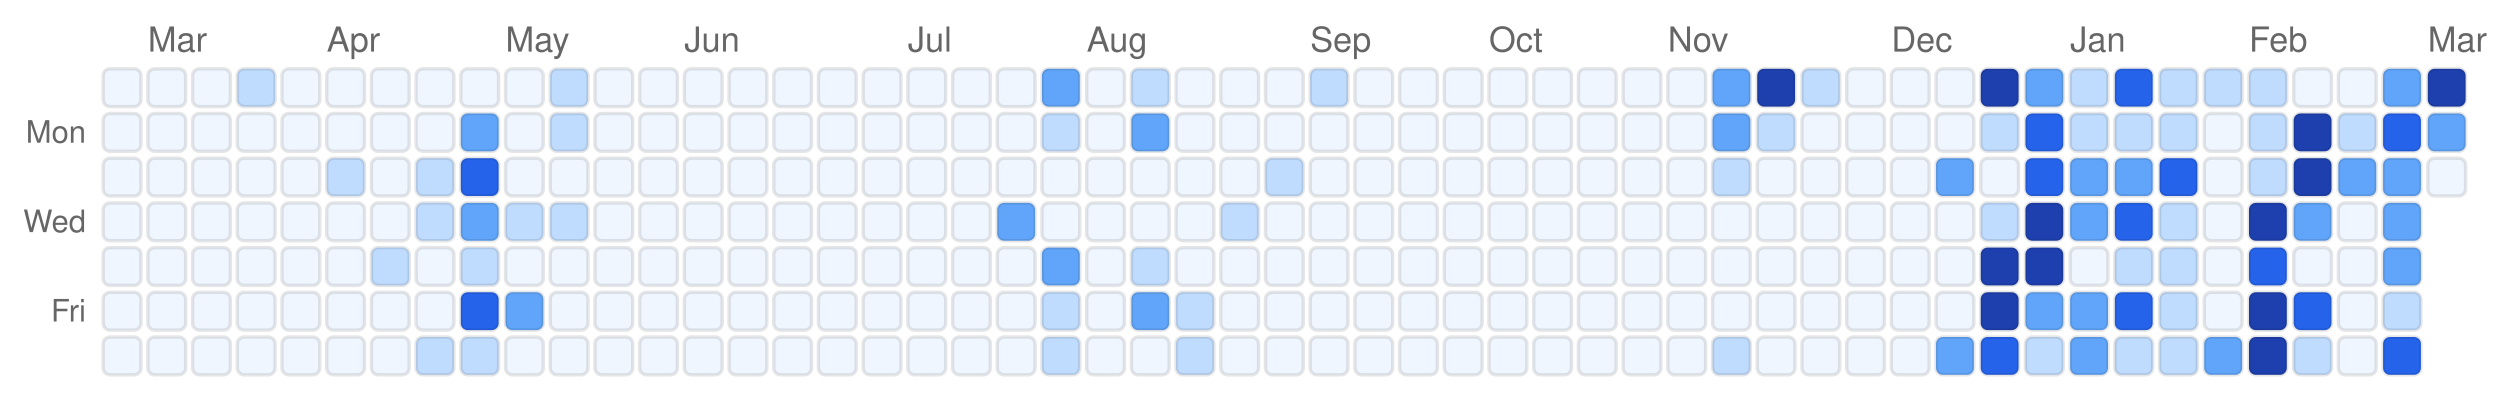
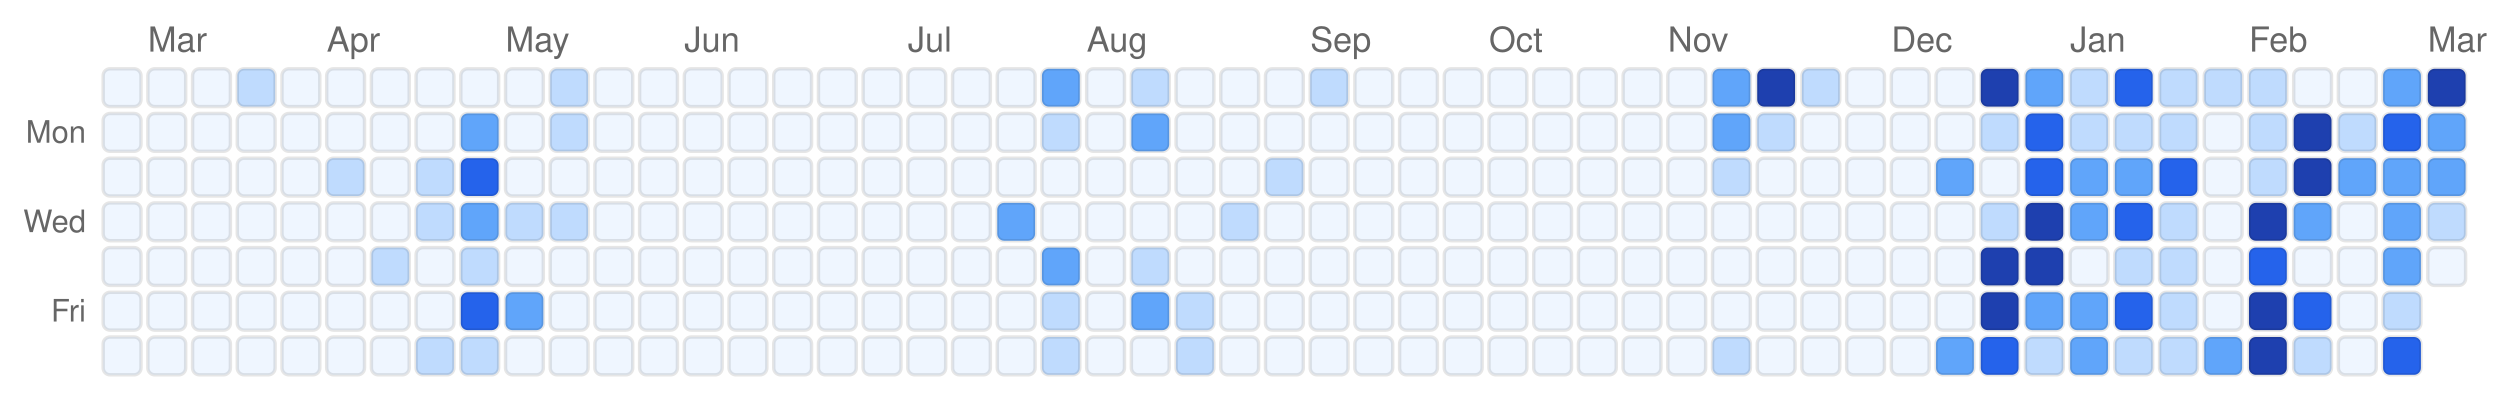
<svg xmlns="http://www.w3.org/2000/svg" width="727" height="119" viewBox="0 0 727 119">
  <style>
    .contrib-cell {
      stroke: rgba(0,0,0,0.1);
      stroke-width: 1px;
      
    }
    .contrib-cell:hover {
      stroke: rgba(0,0,0,0.3);
      stroke-width: 1.5px;
    }
    .month-label {
      font-size: 10px;
      fill: #666;
      font-family: -apple-system, BlinkMacSystemFont, 'Segoe UI', Helvetica, Arial, sans-serif;
      font-weight: 400;
    }
    .day-label {
      font-size: 9px;
      fill: #666;
      font-family: -apple-system, BlinkMacSystemFont, 'Segoe UI', Helvetica, Arial, sans-serif;
      font-weight: 400;
    }
    .legend-text {
      font-size: 9px;
      fill: #666;
      font-family: -apple-system, BlinkMacSystemFont, 'Segoe UI', Helvetica, Arial, sans-serif;
      font-weight: 400;
    }
  </style>
  <text class="month-label" x="43" y="15">Mar</text>
  <text class="month-label" x="95" y="15">Apr</text>
  <text class="month-label" x="147" y="15">May</text>
  <text class="month-label" x="199" y="15">Jun</text>
  <text class="month-label" x="264" y="15">Jul</text>
  <text class="month-label" x="316" y="15">Aug</text>
  <text class="month-label" x="381" y="15">Sep</text>
  <text class="month-label" x="433" y="15">Oct</text>
  <text class="month-label" x="485" y="15">Nov</text>
  <text class="month-label" x="550" y="15">Dec</text>
  <text class="month-label" x="602" y="15">Jan</text>
  <text class="month-label" x="654" y="15">Feb</text>
  <text class="month-label" x="706" y="15">Mar</text>
  <text class="day-label" x="25" y="41.5" text-anchor="end">Mon</text>
  <text class="day-label" x="25" y="67.5" text-anchor="end">Wed</text>
  <text class="day-label" x="25" y="93.5" text-anchor="end">Fri</text>
  <rect class="contrib-cell" x="30" y="20" width="11" height="11" rx="2" fill="#eff6ff">
          </rect>
  <rect class="contrib-cell" x="30" y="33" width="11" height="11" rx="2" fill="#eff6ff">
          </rect>
  <rect class="contrib-cell" x="30" y="46" width="11" height="11" rx="2" fill="#eff6ff">
          </rect>
  <rect class="contrib-cell" x="30" y="59" width="11" height="11" rx="2" fill="#eff6ff">
          </rect>
  <rect class="contrib-cell" x="30" y="72" width="11" height="11" rx="2" fill="#eff6ff">
          </rect>
  <rect class="contrib-cell" x="30" y="85" width="11" height="11" rx="2" fill="#eff6ff">
          </rect>
  <rect class="contrib-cell" x="30" y="98" width="11" height="11" rx="2" fill="#eff6ff">
          </rect>
  <rect class="contrib-cell" x="43" y="20" width="11" height="11" rx="2" fill="#eff6ff">
          </rect>
  <rect class="contrib-cell" x="43" y="33" width="11" height="11" rx="2" fill="#eff6ff">
          </rect>
  <rect class="contrib-cell" x="43" y="46" width="11" height="11" rx="2" fill="#eff6ff">
          </rect>
  <rect class="contrib-cell" x="43" y="59" width="11" height="11" rx="2" fill="#eff6ff">
          </rect>
  <rect class="contrib-cell" x="43" y="72" width="11" height="11" rx="2" fill="#eff6ff">
          </rect>
  <rect class="contrib-cell" x="43" y="85" width="11" height="11" rx="2" fill="#eff6ff">
          </rect>
  <rect class="contrib-cell" x="43" y="98" width="11" height="11" rx="2" fill="#eff6ff">
          </rect>
  <rect class="contrib-cell" x="56" y="20" width="11" height="11" rx="2" fill="#eff6ff">
          </rect>
  <rect class="contrib-cell" x="56" y="33" width="11" height="11" rx="2" fill="#eff6ff">
          </rect>
  <rect class="contrib-cell" x="56" y="46" width="11" height="11" rx="2" fill="#eff6ff">
          </rect>
  <rect class="contrib-cell" x="56" y="59" width="11" height="11" rx="2" fill="#eff6ff">
          </rect>
  <rect class="contrib-cell" x="56" y="72" width="11" height="11" rx="2" fill="#eff6ff">
          </rect>
  <rect class="contrib-cell" x="56" y="85" width="11" height="11" rx="2" fill="#eff6ff">
          </rect>
  <rect class="contrib-cell" x="56" y="98" width="11" height="11" rx="2" fill="#eff6ff">
          </rect>
  <rect class="contrib-cell" x="69" y="20" width="11" height="11" rx="2" fill="#bfdbfe">
          </rect>
  <rect class="contrib-cell" x="69" y="33" width="11" height="11" rx="2" fill="#eff6ff">
          </rect>
  <rect class="contrib-cell" x="69" y="46" width="11" height="11" rx="2" fill="#eff6ff">
          </rect>
  <rect class="contrib-cell" x="69" y="59" width="11" height="11" rx="2" fill="#eff6ff">
          </rect>
  <rect class="contrib-cell" x="69" y="72" width="11" height="11" rx="2" fill="#eff6ff">
          </rect>
  <rect class="contrib-cell" x="69" y="85" width="11" height="11" rx="2" fill="#eff6ff">
          </rect>
  <rect class="contrib-cell" x="69" y="98" width="11" height="11" rx="2" fill="#eff6ff">
          </rect>
  <rect class="contrib-cell" x="82" y="20" width="11" height="11" rx="2" fill="#eff6ff">
          </rect>
  <rect class="contrib-cell" x="82" y="33" width="11" height="11" rx="2" fill="#eff6ff">
          </rect>
  <rect class="contrib-cell" x="82" y="46" width="11" height="11" rx="2" fill="#eff6ff">
          </rect>
  <rect class="contrib-cell" x="82" y="59" width="11" height="11" rx="2" fill="#eff6ff">
          </rect>
  <rect class="contrib-cell" x="82" y="72" width="11" height="11" rx="2" fill="#eff6ff">
          </rect>
  <rect class="contrib-cell" x="82" y="85" width="11" height="11" rx="2" fill="#eff6ff">
          </rect>
  <rect class="contrib-cell" x="82" y="98" width="11" height="11" rx="2" fill="#eff6ff">
          </rect>
  <rect class="contrib-cell" x="95" y="20" width="11" height="11" rx="2" fill="#eff6ff">
          </rect>
  <rect class="contrib-cell" x="95" y="33" width="11" height="11" rx="2" fill="#eff6ff">
          </rect>
  <rect class="contrib-cell" x="95" y="46" width="11" height="11" rx="2" fill="#bfdbfe">
          </rect>
  <rect class="contrib-cell" x="95" y="59" width="11" height="11" rx="2" fill="#eff6ff">
          </rect>
  <rect class="contrib-cell" x="95" y="72" width="11" height="11" rx="2" fill="#eff6ff">
          </rect>
  <rect class="contrib-cell" x="95" y="85" width="11" height="11" rx="2" fill="#eff6ff">
          </rect>
  <rect class="contrib-cell" x="95" y="98" width="11" height="11" rx="2" fill="#eff6ff">
          </rect>
  <rect class="contrib-cell" x="108" y="20" width="11" height="11" rx="2" fill="#eff6ff">
          </rect>
  <rect class="contrib-cell" x="108" y="33" width="11" height="11" rx="2" fill="#eff6ff">
          </rect>
  <rect class="contrib-cell" x="108" y="46" width="11" height="11" rx="2" fill="#eff6ff">
          </rect>
  <rect class="contrib-cell" x="108" y="59" width="11" height="11" rx="2" fill="#eff6ff">
          </rect>
  <rect class="contrib-cell" x="108" y="72" width="11" height="11" rx="2" fill="#bfdbfe">
          </rect>
  <rect class="contrib-cell" x="108" y="85" width="11" height="11" rx="2" fill="#eff6ff">
          </rect>
  <rect class="contrib-cell" x="108" y="98" width="11" height="11" rx="2" fill="#eff6ff">
          </rect>
  <rect class="contrib-cell" x="121" y="20" width="11" height="11" rx="2" fill="#eff6ff">
          </rect>
  <rect class="contrib-cell" x="121" y="33" width="11" height="11" rx="2" fill="#eff6ff">
          </rect>
  <rect class="contrib-cell" x="121" y="46" width="11" height="11" rx="2" fill="#bfdbfe">
          </rect>
  <rect class="contrib-cell" x="121" y="59" width="11" height="11" rx="2" fill="#bfdbfe">
          </rect>
  <rect class="contrib-cell" x="121" y="72" width="11" height="11" rx="2" fill="#eff6ff">
          </rect>
  <rect class="contrib-cell" x="121" y="85" width="11" height="11" rx="2" fill="#eff6ff">
          </rect>
  <rect class="contrib-cell" x="121" y="98" width="11" height="11" rx="2" fill="#bfdbfe">
          </rect>
  <rect class="contrib-cell" x="134" y="20" width="11" height="11" rx="2" fill="#eff6ff">
          </rect>
  <rect class="contrib-cell" x="134" y="33" width="11" height="11" rx="2" fill="#60a5fa">
          </rect>
  <rect class="contrib-cell" x="134" y="46" width="11" height="11" rx="2" fill="#2563eb">
          </rect>
  <rect class="contrib-cell" x="134" y="59" width="11" height="11" rx="2" fill="#60a5fa">
          </rect>
  <rect class="contrib-cell" x="134" y="72" width="11" height="11" rx="2" fill="#bfdbfe">
          </rect>
  <rect class="contrib-cell" x="134" y="85" width="11" height="11" rx="2" fill="#2563eb">
          </rect>
  <rect class="contrib-cell" x="134" y="98" width="11" height="11" rx="2" fill="#bfdbfe">
          </rect>
  <rect class="contrib-cell" x="147" y="20" width="11" height="11" rx="2" fill="#eff6ff">
          </rect>
  <rect class="contrib-cell" x="147" y="33" width="11" height="11" rx="2" fill="#eff6ff">
          </rect>
  <rect class="contrib-cell" x="147" y="46" width="11" height="11" rx="2" fill="#eff6ff">
          </rect>
  <rect class="contrib-cell" x="147" y="59" width="11" height="11" rx="2" fill="#bfdbfe">
          </rect>
  <rect class="contrib-cell" x="147" y="72" width="11" height="11" rx="2" fill="#eff6ff">
          </rect>
  <rect class="contrib-cell" x="147" y="85" width="11" height="11" rx="2" fill="#60a5fa">
          </rect>
  <rect class="contrib-cell" x="147" y="98" width="11" height="11" rx="2" fill="#eff6ff">
          </rect>
  <rect class="contrib-cell" x="160" y="20" width="11" height="11" rx="2" fill="#bfdbfe">
          </rect>
  <rect class="contrib-cell" x="160" y="33" width="11" height="11" rx="2" fill="#bfdbfe">
          </rect>
  <rect class="contrib-cell" x="160" y="46" width="11" height="11" rx="2" fill="#eff6ff">
          </rect>
  <rect class="contrib-cell" x="160" y="59" width="11" height="11" rx="2" fill="#bfdbfe">
          </rect>
  <rect class="contrib-cell" x="160" y="72" width="11" height="11" rx="2" fill="#eff6ff">
          </rect>
  <rect class="contrib-cell" x="160" y="85" width="11" height="11" rx="2" fill="#eff6ff">
          </rect>
  <rect class="contrib-cell" x="160" y="98" width="11" height="11" rx="2" fill="#eff6ff">
          </rect>
  <rect class="contrib-cell" x="173" y="20" width="11" height="11" rx="2" fill="#eff6ff">
          </rect>
  <rect class="contrib-cell" x="173" y="33" width="11" height="11" rx="2" fill="#eff6ff">
          </rect>
  <rect class="contrib-cell" x="173" y="46" width="11" height="11" rx="2" fill="#eff6ff">
          </rect>
  <rect class="contrib-cell" x="173" y="59" width="11" height="11" rx="2" fill="#eff6ff">
          </rect>
  <rect class="contrib-cell" x="173" y="72" width="11" height="11" rx="2" fill="#eff6ff">
          </rect>
  <rect class="contrib-cell" x="173" y="85" width="11" height="11" rx="2" fill="#eff6ff">
          </rect>
  <rect class="contrib-cell" x="173" y="98" width="11" height="11" rx="2" fill="#eff6ff">
          </rect>
  <rect class="contrib-cell" x="186" y="20" width="11" height="11" rx="2" fill="#eff6ff">
          </rect>
  <rect class="contrib-cell" x="186" y="33" width="11" height="11" rx="2" fill="#eff6ff">
          </rect>
  <rect class="contrib-cell" x="186" y="46" width="11" height="11" rx="2" fill="#eff6ff">
          </rect>
  <rect class="contrib-cell" x="186" y="59" width="11" height="11" rx="2" fill="#eff6ff">
          </rect>
  <rect class="contrib-cell" x="186" y="72" width="11" height="11" rx="2" fill="#eff6ff">
          </rect>
  <rect class="contrib-cell" x="186" y="85" width="11" height="11" rx="2" fill="#eff6ff">
          </rect>
  <rect class="contrib-cell" x="186" y="98" width="11" height="11" rx="2" fill="#eff6ff">
          </rect>
  <rect class="contrib-cell" x="199" y="20" width="11" height="11" rx="2" fill="#eff6ff">
          </rect>
  <rect class="contrib-cell" x="199" y="33" width="11" height="11" rx="2" fill="#eff6ff">
          </rect>
  <rect class="contrib-cell" x="199" y="46" width="11" height="11" rx="2" fill="#eff6ff">
          </rect>
  <rect class="contrib-cell" x="199" y="59" width="11" height="11" rx="2" fill="#eff6ff">
          </rect>
  <rect class="contrib-cell" x="199" y="72" width="11" height="11" rx="2" fill="#eff6ff">
          </rect>
  <rect class="contrib-cell" x="199" y="85" width="11" height="11" rx="2" fill="#eff6ff">
          </rect>
  <rect class="contrib-cell" x="199" y="98" width="11" height="11" rx="2" fill="#eff6ff">
          </rect>
  <rect class="contrib-cell" x="212" y="20" width="11" height="11" rx="2" fill="#eff6ff">
          </rect>
  <rect class="contrib-cell" x="212" y="33" width="11" height="11" rx="2" fill="#eff6ff">
          </rect>
  <rect class="contrib-cell" x="212" y="46" width="11" height="11" rx="2" fill="#eff6ff">
          </rect>
  <rect class="contrib-cell" x="212" y="59" width="11" height="11" rx="2" fill="#eff6ff">
          </rect>
  <rect class="contrib-cell" x="212" y="72" width="11" height="11" rx="2" fill="#eff6ff">
          </rect>
  <rect class="contrib-cell" x="212" y="85" width="11" height="11" rx="2" fill="#eff6ff">
          </rect>
  <rect class="contrib-cell" x="212" y="98" width="11" height="11" rx="2" fill="#eff6ff">
          </rect>
  <rect class="contrib-cell" x="225" y="20" width="11" height="11" rx="2" fill="#eff6ff">
          </rect>
  <rect class="contrib-cell" x="225" y="33" width="11" height="11" rx="2" fill="#eff6ff">
          </rect>
  <rect class="contrib-cell" x="225" y="46" width="11" height="11" rx="2" fill="#eff6ff">
          </rect>
  <rect class="contrib-cell" x="225" y="59" width="11" height="11" rx="2" fill="#eff6ff">
          </rect>
  <rect class="contrib-cell" x="225" y="72" width="11" height="11" rx="2" fill="#eff6ff">
          </rect>
  <rect class="contrib-cell" x="225" y="85" width="11" height="11" rx="2" fill="#eff6ff">
          </rect>
  <rect class="contrib-cell" x="225" y="98" width="11" height="11" rx="2" fill="#eff6ff">
          </rect>
  <rect class="contrib-cell" x="238" y="20" width="11" height="11" rx="2" fill="#eff6ff">
          </rect>
  <rect class="contrib-cell" x="238" y="33" width="11" height="11" rx="2" fill="#eff6ff">
          </rect>
  <rect class="contrib-cell" x="238" y="46" width="11" height="11" rx="2" fill="#eff6ff">
          </rect>
  <rect class="contrib-cell" x="238" y="59" width="11" height="11" rx="2" fill="#eff6ff">
          </rect>
  <rect class="contrib-cell" x="238" y="72" width="11" height="11" rx="2" fill="#eff6ff">
          </rect>
  <rect class="contrib-cell" x="238" y="85" width="11" height="11" rx="2" fill="#eff6ff">
          </rect>
  <rect class="contrib-cell" x="238" y="98" width="11" height="11" rx="2" fill="#eff6ff">
          </rect>
  <rect class="contrib-cell" x="251" y="20" width="11" height="11" rx="2" fill="#eff6ff">
          </rect>
  <rect class="contrib-cell" x="251" y="33" width="11" height="11" rx="2" fill="#eff6ff">
          </rect>
  <rect class="contrib-cell" x="251" y="46" width="11" height="11" rx="2" fill="#eff6ff">
          </rect>
  <rect class="contrib-cell" x="251" y="59" width="11" height="11" rx="2" fill="#eff6ff">
          </rect>
  <rect class="contrib-cell" x="251" y="72" width="11" height="11" rx="2" fill="#eff6ff">
          </rect>
  <rect class="contrib-cell" x="251" y="85" width="11" height="11" rx="2" fill="#eff6ff">
          </rect>
  <rect class="contrib-cell" x="251" y="98" width="11" height="11" rx="2" fill="#eff6ff">
          </rect>
  <rect class="contrib-cell" x="264" y="20" width="11" height="11" rx="2" fill="#eff6ff">
          </rect>
  <rect class="contrib-cell" x="264" y="33" width="11" height="11" rx="2" fill="#eff6ff">
          </rect>
  <rect class="contrib-cell" x="264" y="46" width="11" height="11" rx="2" fill="#eff6ff">
          </rect>
  <rect class="contrib-cell" x="264" y="59" width="11" height="11" rx="2" fill="#eff6ff">
          </rect>
  <rect class="contrib-cell" x="264" y="72" width="11" height="11" rx="2" fill="#eff6ff">
          </rect>
  <rect class="contrib-cell" x="264" y="85" width="11" height="11" rx="2" fill="#eff6ff">
          </rect>
  <rect class="contrib-cell" x="264" y="98" width="11" height="11" rx="2" fill="#eff6ff">
          </rect>
  <rect class="contrib-cell" x="277" y="20" width="11" height="11" rx="2" fill="#eff6ff">
          </rect>
  <rect class="contrib-cell" x="277" y="33" width="11" height="11" rx="2" fill="#eff6ff">
          </rect>
  <rect class="contrib-cell" x="277" y="46" width="11" height="11" rx="2" fill="#eff6ff">
          </rect>
  <rect class="contrib-cell" x="277" y="59" width="11" height="11" rx="2" fill="#eff6ff">
          </rect>
  <rect class="contrib-cell" x="277" y="72" width="11" height="11" rx="2" fill="#eff6ff">
          </rect>
  <rect class="contrib-cell" x="277" y="85" width="11" height="11" rx="2" fill="#eff6ff">
          </rect>
  <rect class="contrib-cell" x="277" y="98" width="11" height="11" rx="2" fill="#eff6ff">
          </rect>
  <rect class="contrib-cell" x="290" y="20" width="11" height="11" rx="2" fill="#eff6ff">
          </rect>
  <rect class="contrib-cell" x="290" y="33" width="11" height="11" rx="2" fill="#eff6ff">
          </rect>
  <rect class="contrib-cell" x="290" y="46" width="11" height="11" rx="2" fill="#eff6ff">
          </rect>
  <rect class="contrib-cell" x="290" y="59" width="11" height="11" rx="2" fill="#60a5fa">
          </rect>
  <rect class="contrib-cell" x="290" y="72" width="11" height="11" rx="2" fill="#eff6ff">
          </rect>
  <rect class="contrib-cell" x="290" y="85" width="11" height="11" rx="2" fill="#eff6ff">
          </rect>
  <rect class="contrib-cell" x="290" y="98" width="11" height="11" rx="2" fill="#eff6ff">
          </rect>
  <rect class="contrib-cell" x="303" y="20" width="11" height="11" rx="2" fill="#60a5fa">
          </rect>
  <rect class="contrib-cell" x="303" y="33" width="11" height="11" rx="2" fill="#bfdbfe">
          </rect>
  <rect class="contrib-cell" x="303" y="46" width="11" height="11" rx="2" fill="#eff6ff">
          </rect>
  <rect class="contrib-cell" x="303" y="59" width="11" height="11" rx="2" fill="#eff6ff">
          </rect>
  <rect class="contrib-cell" x="303" y="72" width="11" height="11" rx="2" fill="#60a5fa">
          </rect>
  <rect class="contrib-cell" x="303" y="85" width="11" height="11" rx="2" fill="#bfdbfe">
          </rect>
  <rect class="contrib-cell" x="303" y="98" width="11" height="11" rx="2" fill="#bfdbfe">
          </rect>
  <rect class="contrib-cell" x="316" y="20" width="11" height="11" rx="2" fill="#eff6ff">
          </rect>
  <rect class="contrib-cell" x="316" y="33" width="11" height="11" rx="2" fill="#eff6ff">
          </rect>
  <rect class="contrib-cell" x="316" y="46" width="11" height="11" rx="2" fill="#eff6ff">
          </rect>
  <rect class="contrib-cell" x="316" y="59" width="11" height="11" rx="2" fill="#eff6ff">
          </rect>
  <rect class="contrib-cell" x="316" y="72" width="11" height="11" rx="2" fill="#eff6ff">
          </rect>
  <rect class="contrib-cell" x="316" y="85" width="11" height="11" rx="2" fill="#eff6ff">
          </rect>
  <rect class="contrib-cell" x="316" y="98" width="11" height="11" rx="2" fill="#eff6ff">
          </rect>
  <rect class="contrib-cell" x="329" y="20" width="11" height="11" rx="2" fill="#bfdbfe">
          </rect>
  <rect class="contrib-cell" x="329" y="33" width="11" height="11" rx="2" fill="#60a5fa">
          </rect>
  <rect class="contrib-cell" x="329" y="46" width="11" height="11" rx="2" fill="#eff6ff">
          </rect>
  <rect class="contrib-cell" x="329" y="59" width="11" height="11" rx="2" fill="#eff6ff">
          </rect>
  <rect class="contrib-cell" x="329" y="72" width="11" height="11" rx="2" fill="#bfdbfe">
          </rect>
  <rect class="contrib-cell" x="329" y="85" width="11" height="11" rx="2" fill="#60a5fa">
          </rect>
  <rect class="contrib-cell" x="329" y="98" width="11" height="11" rx="2" fill="#eff6ff">
          </rect>
  <rect class="contrib-cell" x="342" y="20" width="11" height="11" rx="2" fill="#eff6ff">
          </rect>
  <rect class="contrib-cell" x="342" y="33" width="11" height="11" rx="2" fill="#eff6ff">
          </rect>
  <rect class="contrib-cell" x="342" y="46" width="11" height="11" rx="2" fill="#eff6ff">
          </rect>
  <rect class="contrib-cell" x="342" y="59" width="11" height="11" rx="2" fill="#eff6ff">
          </rect>
  <rect class="contrib-cell" x="342" y="72" width="11" height="11" rx="2" fill="#eff6ff">
          </rect>
  <rect class="contrib-cell" x="342" y="85" width="11" height="11" rx="2" fill="#bfdbfe">
          </rect>
  <rect class="contrib-cell" x="342" y="98" width="11" height="11" rx="2" fill="#bfdbfe">
          </rect>
  <rect class="contrib-cell" x="355" y="20" width="11" height="11" rx="2" fill="#eff6ff">
          </rect>
  <rect class="contrib-cell" x="355" y="33" width="11" height="11" rx="2" fill="#eff6ff">
          </rect>
  <rect class="contrib-cell" x="355" y="46" width="11" height="11" rx="2" fill="#eff6ff">
          </rect>
  <rect class="contrib-cell" x="355" y="59" width="11" height="11" rx="2" fill="#bfdbfe">
          </rect>
  <rect class="contrib-cell" x="355" y="72" width="11" height="11" rx="2" fill="#eff6ff">
          </rect>
  <rect class="contrib-cell" x="355" y="85" width="11" height="11" rx="2" fill="#eff6ff">
          </rect>
  <rect class="contrib-cell" x="355" y="98" width="11" height="11" rx="2" fill="#eff6ff">
          </rect>
  <rect class="contrib-cell" x="368" y="20" width="11" height="11" rx="2" fill="#eff6ff">
          </rect>
  <rect class="contrib-cell" x="368" y="33" width="11" height="11" rx="2" fill="#eff6ff">
          </rect>
  <rect class="contrib-cell" x="368" y="46" width="11" height="11" rx="2" fill="#bfdbfe">
          </rect>
  <rect class="contrib-cell" x="368" y="59" width="11" height="11" rx="2" fill="#eff6ff">
          </rect>
  <rect class="contrib-cell" x="368" y="72" width="11" height="11" rx="2" fill="#eff6ff">
          </rect>
  <rect class="contrib-cell" x="368" y="85" width="11" height="11" rx="2" fill="#eff6ff">
          </rect>
  <rect class="contrib-cell" x="368" y="98" width="11" height="11" rx="2" fill="#eff6ff">
          </rect>
  <rect class="contrib-cell" x="381" y="20" width="11" height="11" rx="2" fill="#bfdbfe">
          </rect>
  <rect class="contrib-cell" x="381" y="33" width="11" height="11" rx="2" fill="#eff6ff">
          </rect>
  <rect class="contrib-cell" x="381" y="46" width="11" height="11" rx="2" fill="#eff6ff">
          </rect>
  <rect class="contrib-cell" x="381" y="59" width="11" height="11" rx="2" fill="#eff6ff">
          </rect>
  <rect class="contrib-cell" x="381" y="72" width="11" height="11" rx="2" fill="#eff6ff">
          </rect>
  <rect class="contrib-cell" x="381" y="85" width="11" height="11" rx="2" fill="#eff6ff">
          </rect>
  <rect class="contrib-cell" x="381" y="98" width="11" height="11" rx="2" fill="#eff6ff">
          </rect>
  <rect class="contrib-cell" x="394" y="20" width="11" height="11" rx="2" fill="#eff6ff">
          </rect>
  <rect class="contrib-cell" x="394" y="33" width="11" height="11" rx="2" fill="#eff6ff">
          </rect>
  <rect class="contrib-cell" x="394" y="46" width="11" height="11" rx="2" fill="#eff6ff">
          </rect>
  <rect class="contrib-cell" x="394" y="59" width="11" height="11" rx="2" fill="#eff6ff">
          </rect>
  <rect class="contrib-cell" x="394" y="72" width="11" height="11" rx="2" fill="#eff6ff">
          </rect>
  <rect class="contrib-cell" x="394" y="85" width="11" height="11" rx="2" fill="#eff6ff">
          </rect>
  <rect class="contrib-cell" x="394" y="98" width="11" height="11" rx="2" fill="#eff6ff">
          </rect>
  <rect class="contrib-cell" x="407" y="20" width="11" height="11" rx="2" fill="#eff6ff">
          </rect>
  <rect class="contrib-cell" x="407" y="33" width="11" height="11" rx="2" fill="#eff6ff">
          </rect>
  <rect class="contrib-cell" x="407" y="46" width="11" height="11" rx="2" fill="#eff6ff">
          </rect>
  <rect class="contrib-cell" x="407" y="59" width="11" height="11" rx="2" fill="#eff6ff">
          </rect>
  <rect class="contrib-cell" x="407" y="72" width="11" height="11" rx="2" fill="#eff6ff">
          </rect>
  <rect class="contrib-cell" x="407" y="85" width="11" height="11" rx="2" fill="#eff6ff">
          </rect>
  <rect class="contrib-cell" x="407" y="98" width="11" height="11" rx="2" fill="#eff6ff">
          </rect>
  <rect class="contrib-cell" x="420" y="20" width="11" height="11" rx="2" fill="#eff6ff">
          </rect>
  <rect class="contrib-cell" x="420" y="33" width="11" height="11" rx="2" fill="#eff6ff">
          </rect>
  <rect class="contrib-cell" x="420" y="46" width="11" height="11" rx="2" fill="#eff6ff">
          </rect>
  <rect class="contrib-cell" x="420" y="59" width="11" height="11" rx="2" fill="#eff6ff">
          </rect>
  <rect class="contrib-cell" x="420" y="72" width="11" height="11" rx="2" fill="#eff6ff">
          </rect>
  <rect class="contrib-cell" x="420" y="85" width="11" height="11" rx="2" fill="#eff6ff">
          </rect>
  <rect class="contrib-cell" x="420" y="98" width="11" height="11" rx="2" fill="#eff6ff">
          </rect>
  <rect class="contrib-cell" x="433" y="20" width="11" height="11" rx="2" fill="#eff6ff">
          </rect>
  <rect class="contrib-cell" x="433" y="33" width="11" height="11" rx="2" fill="#eff6ff">
          </rect>
  <rect class="contrib-cell" x="433" y="46" width="11" height="11" rx="2" fill="#eff6ff">
          </rect>
  <rect class="contrib-cell" x="433" y="59" width="11" height="11" rx="2" fill="#eff6ff">
          </rect>
  <rect class="contrib-cell" x="433" y="72" width="11" height="11" rx="2" fill="#eff6ff">
          </rect>
  <rect class="contrib-cell" x="433" y="85" width="11" height="11" rx="2" fill="#eff6ff">
          </rect>
  <rect class="contrib-cell" x="433" y="98" width="11" height="11" rx="2" fill="#eff6ff">
          </rect>
  <rect class="contrib-cell" x="446" y="20" width="11" height="11" rx="2" fill="#eff6ff">
          </rect>
  <rect class="contrib-cell" x="446" y="33" width="11" height="11" rx="2" fill="#eff6ff">
          </rect>
  <rect class="contrib-cell" x="446" y="46" width="11" height="11" rx="2" fill="#eff6ff">
          </rect>
  <rect class="contrib-cell" x="446" y="59" width="11" height="11" rx="2" fill="#eff6ff">
          </rect>
  <rect class="contrib-cell" x="446" y="72" width="11" height="11" rx="2" fill="#eff6ff">
          </rect>
  <rect class="contrib-cell" x="446" y="85" width="11" height="11" rx="2" fill="#eff6ff">
          </rect>
  <rect class="contrib-cell" x="446" y="98" width="11" height="11" rx="2" fill="#eff6ff">
          </rect>
  <rect class="contrib-cell" x="459" y="20" width="11" height="11" rx="2" fill="#eff6ff">
          </rect>
  <rect class="contrib-cell" x="459" y="33" width="11" height="11" rx="2" fill="#eff6ff">
          </rect>
  <rect class="contrib-cell" x="459" y="46" width="11" height="11" rx="2" fill="#eff6ff">
          </rect>
  <rect class="contrib-cell" x="459" y="59" width="11" height="11" rx="2" fill="#eff6ff">
          </rect>
  <rect class="contrib-cell" x="459" y="72" width="11" height="11" rx="2" fill="#eff6ff">
          </rect>
  <rect class="contrib-cell" x="459" y="85" width="11" height="11" rx="2" fill="#eff6ff">
          </rect>
  <rect class="contrib-cell" x="459" y="98" width="11" height="11" rx="2" fill="#eff6ff">
          </rect>
  <rect class="contrib-cell" x="472" y="20" width="11" height="11" rx="2" fill="#eff6ff">
          </rect>
  <rect class="contrib-cell" x="472" y="33" width="11" height="11" rx="2" fill="#eff6ff">
          </rect>
  <rect class="contrib-cell" x="472" y="46" width="11" height="11" rx="2" fill="#eff6ff">
          </rect>
  <rect class="contrib-cell" x="472" y="59" width="11" height="11" rx="2" fill="#eff6ff">
          </rect>
  <rect class="contrib-cell" x="472" y="72" width="11" height="11" rx="2" fill="#eff6ff">
          </rect>
  <rect class="contrib-cell" x="472" y="85" width="11" height="11" rx="2" fill="#eff6ff">
          </rect>
  <rect class="contrib-cell" x="472" y="98" width="11" height="11" rx="2" fill="#eff6ff">
          </rect>
  <rect class="contrib-cell" x="485" y="20" width="11" height="11" rx="2" fill="#eff6ff">
          </rect>
  <rect class="contrib-cell" x="485" y="33" width="11" height="11" rx="2" fill="#eff6ff">
          </rect>
  <rect class="contrib-cell" x="485" y="46" width="11" height="11" rx="2" fill="#eff6ff">
          </rect>
  <rect class="contrib-cell" x="485" y="59" width="11" height="11" rx="2" fill="#eff6ff">
          </rect>
  <rect class="contrib-cell" x="485" y="72" width="11" height="11" rx="2" fill="#eff6ff">
          </rect>
  <rect class="contrib-cell" x="485" y="85" width="11" height="11" rx="2" fill="#eff6ff">
          </rect>
  <rect class="contrib-cell" x="485" y="98" width="11" height="11" rx="2" fill="#eff6ff">
          </rect>
  <rect class="contrib-cell" x="498" y="20" width="11" height="11" rx="2" fill="#60a5fa">
          </rect>
  <rect class="contrib-cell" x="498" y="33" width="11" height="11" rx="2" fill="#60a5fa">
          </rect>
  <rect class="contrib-cell" x="498" y="46" width="11" height="11" rx="2" fill="#bfdbfe">
          </rect>
  <rect class="contrib-cell" x="498" y="59" width="11" height="11" rx="2" fill="#eff6ff">
          </rect>
  <rect class="contrib-cell" x="498" y="72" width="11" height="11" rx="2" fill="#eff6ff">
          </rect>
  <rect class="contrib-cell" x="498" y="85" width="11" height="11" rx="2" fill="#eff6ff">
          </rect>
  <rect class="contrib-cell" x="498" y="98" width="11" height="11" rx="2" fill="#bfdbfe">
          </rect>
  <rect class="contrib-cell" x="511" y="20" width="11" height="11" rx="2" fill="#1e40af">
          </rect>
  <rect class="contrib-cell" x="511" y="33" width="11" height="11" rx="2" fill="#bfdbfe">
          </rect>
  <rect class="contrib-cell" x="511" y="46" width="11" height="11" rx="2" fill="#eff6ff">
          </rect>
  <rect class="contrib-cell" x="511" y="59" width="11" height="11" rx="2" fill="#eff6ff">
          </rect>
  <rect class="contrib-cell" x="511" y="72" width="11" height="11" rx="2" fill="#eff6ff">
          </rect>
  <rect class="contrib-cell" x="511" y="85" width="11" height="11" rx="2" fill="#eff6ff">
          </rect>
  <rect class="contrib-cell" x="511" y="98" width="11" height="11" rx="2" fill="#eff6ff">
          </rect>
  <rect class="contrib-cell" x="524" y="20" width="11" height="11" rx="2" fill="#bfdbfe">
          </rect>
  <rect class="contrib-cell" x="524" y="33" width="11" height="11" rx="2" fill="#eff6ff">
          </rect>
  <rect class="contrib-cell" x="524" y="46" width="11" height="11" rx="2" fill="#eff6ff">
          </rect>
  <rect class="contrib-cell" x="524" y="59" width="11" height="11" rx="2" fill="#eff6ff">
          </rect>
  <rect class="contrib-cell" x="524" y="72" width="11" height="11" rx="2" fill="#eff6ff">
          </rect>
  <rect class="contrib-cell" x="524" y="85" width="11" height="11" rx="2" fill="#eff6ff">
          </rect>
  <rect class="contrib-cell" x="524" y="98" width="11" height="11" rx="2" fill="#eff6ff">
          </rect>
  <rect class="contrib-cell" x="537" y="20" width="11" height="11" rx="2" fill="#eff6ff">
          </rect>
  <rect class="contrib-cell" x="537" y="33" width="11" height="11" rx="2" fill="#eff6ff">
          </rect>
  <rect class="contrib-cell" x="537" y="46" width="11" height="11" rx="2" fill="#eff6ff">
          </rect>
  <rect class="contrib-cell" x="537" y="59" width="11" height="11" rx="2" fill="#eff6ff">
          </rect>
  <rect class="contrib-cell" x="537" y="72" width="11" height="11" rx="2" fill="#eff6ff">
          </rect>
  <rect class="contrib-cell" x="537" y="85" width="11" height="11" rx="2" fill="#eff6ff">
          </rect>
  <rect class="contrib-cell" x="537" y="98" width="11" height="11" rx="2" fill="#eff6ff">
          </rect>
  <rect class="contrib-cell" x="550" y="20" width="11" height="11" rx="2" fill="#eff6ff">
          </rect>
  <rect class="contrib-cell" x="550" y="33" width="11" height="11" rx="2" fill="#eff6ff">
          </rect>
  <rect class="contrib-cell" x="550" y="46" width="11" height="11" rx="2" fill="#eff6ff">
          </rect>
  <rect class="contrib-cell" x="550" y="59" width="11" height="11" rx="2" fill="#eff6ff">
          </rect>
  <rect class="contrib-cell" x="550" y="72" width="11" height="11" rx="2" fill="#eff6ff">
          </rect>
  <rect class="contrib-cell" x="550" y="85" width="11" height="11" rx="2" fill="#eff6ff">
          </rect>
  <rect class="contrib-cell" x="550" y="98" width="11" height="11" rx="2" fill="#eff6ff">
          </rect>
  <rect class="contrib-cell" x="563" y="20" width="11" height="11" rx="2" fill="#eff6ff">
          </rect>
  <rect class="contrib-cell" x="563" y="33" width="11" height="11" rx="2" fill="#eff6ff">
          </rect>
  <rect class="contrib-cell" x="563" y="46" width="11" height="11" rx="2" fill="#60a5fa">
          </rect>
  <rect class="contrib-cell" x="563" y="59" width="11" height="11" rx="2" fill="#eff6ff">
          </rect>
  <rect class="contrib-cell" x="563" y="72" width="11" height="11" rx="2" fill="#eff6ff">
          </rect>
  <rect class="contrib-cell" x="563" y="85" width="11" height="11" rx="2" fill="#eff6ff">
          </rect>
  <rect class="contrib-cell" x="563" y="98" width="11" height="11" rx="2" fill="#60a5fa">
          </rect>
  <rect class="contrib-cell" x="576" y="20" width="11" height="11" rx="2" fill="#1e40af">
          </rect>
  <rect class="contrib-cell" x="576" y="33" width="11" height="11" rx="2" fill="#bfdbfe">
          </rect>
  <rect class="contrib-cell" x="576" y="46" width="11" height="11" rx="2" fill="#eff6ff">
          </rect>
  <rect class="contrib-cell" x="576" y="59" width="11" height="11" rx="2" fill="#bfdbfe">
          </rect>
  <rect class="contrib-cell" x="576" y="72" width="11" height="11" rx="2" fill="#1e40af">
          </rect>
  <rect class="contrib-cell" x="576" y="85" width="11" height="11" rx="2" fill="#1e40af">
          </rect>
  <rect class="contrib-cell" x="576" y="98" width="11" height="11" rx="2" fill="#2563eb">
          </rect>
  <rect class="contrib-cell" x="589" y="20" width="11" height="11" rx="2" fill="#60a5fa">
          </rect>
  <rect class="contrib-cell" x="589" y="33" width="11" height="11" rx="2" fill="#2563eb">
          </rect>
  <rect class="contrib-cell" x="589" y="46" width="11" height="11" rx="2" fill="#2563eb">
          </rect>
  <rect class="contrib-cell" x="589" y="59" width="11" height="11" rx="2" fill="#1e40af">
          </rect>
  <rect class="contrib-cell" x="589" y="72" width="11" height="11" rx="2" fill="#1e40af">
          </rect>
  <rect class="contrib-cell" x="589" y="85" width="11" height="11" rx="2" fill="#60a5fa">
          </rect>
  <rect class="contrib-cell" x="589" y="98" width="11" height="11" rx="2" fill="#bfdbfe">
          </rect>
  <rect class="contrib-cell" x="602" y="20" width="11" height="11" rx="2" fill="#bfdbfe">
          </rect>
  <rect class="contrib-cell" x="602" y="33" width="11" height="11" rx="2" fill="#bfdbfe">
          </rect>
  <rect class="contrib-cell" x="602" y="46" width="11" height="11" rx="2" fill="#60a5fa">
          </rect>
  <rect class="contrib-cell" x="602" y="59" width="11" height="11" rx="2" fill="#60a5fa">
          </rect>
  <rect class="contrib-cell" x="602" y="72" width="11" height="11" rx="2" fill="#eff6ff">
          </rect>
  <rect class="contrib-cell" x="602" y="85" width="11" height="11" rx="2" fill="#60a5fa">
          </rect>
  <rect class="contrib-cell" x="602" y="98" width="11" height="11" rx="2" fill="#60a5fa">
          </rect>
  <rect class="contrib-cell" x="615" y="20" width="11" height="11" rx="2" fill="#2563eb">
          </rect>
  <rect class="contrib-cell" x="615" y="33" width="11" height="11" rx="2" fill="#bfdbfe">
          </rect>
  <rect class="contrib-cell" x="615" y="46" width="11" height="11" rx="2" fill="#60a5fa">
          </rect>
  <rect class="contrib-cell" x="615" y="59" width="11" height="11" rx="2" fill="#2563eb">
          </rect>
  <rect class="contrib-cell" x="615" y="72" width="11" height="11" rx="2" fill="#bfdbfe">
          </rect>
  <rect class="contrib-cell" x="615" y="85" width="11" height="11" rx="2" fill="#2563eb">
          </rect>
  <rect class="contrib-cell" x="615" y="98" width="11" height="11" rx="2" fill="#bfdbfe">
          </rect>
  <rect class="contrib-cell" x="628" y="20" width="11" height="11" rx="2" fill="#bfdbfe">
          </rect>
  <rect class="contrib-cell" x="628" y="33" width="11" height="11" rx="2" fill="#bfdbfe">
          </rect>
  <rect class="contrib-cell" x="628" y="46" width="11" height="11" rx="2" fill="#2563eb">
          </rect>
  <rect class="contrib-cell" x="628" y="59" width="11" height="11" rx="2" fill="#bfdbfe">
          </rect>
  <rect class="contrib-cell" x="628" y="72" width="11" height="11" rx="2" fill="#bfdbfe">
          </rect>
  <rect class="contrib-cell" x="628" y="85" width="11" height="11" rx="2" fill="#bfdbfe">
          </rect>
  <rect class="contrib-cell" x="628" y="98" width="11" height="11" rx="2" fill="#bfdbfe">
          </rect>
  <rect class="contrib-cell" x="641" y="20" width="11" height="11" rx="2" fill="#bfdbfe">
          </rect>
  <rect class="contrib-cell" x="641" y="33" width="11" height="11" rx="2" fill="#eff6ff">
          </rect>
  <rect class="contrib-cell" x="641" y="46" width="11" height="11" rx="2" fill="#eff6ff">
          </rect>
  <rect class="contrib-cell" x="641" y="59" width="11" height="11" rx="2" fill="#eff6ff">
          </rect>
  <rect class="contrib-cell" x="641" y="72" width="11" height="11" rx="2" fill="#eff6ff">
          </rect>
  <rect class="contrib-cell" x="641" y="85" width="11" height="11" rx="2" fill="#eff6ff">
          </rect>
  <rect class="contrib-cell" x="641" y="98" width="11" height="11" rx="2" fill="#60a5fa">
          </rect>
  <rect class="contrib-cell" x="654" y="20" width="11" height="11" rx="2" fill="#bfdbfe">
          </rect>
  <rect class="contrib-cell" x="654" y="33" width="11" height="11" rx="2" fill="#bfdbfe">
          </rect>
  <rect class="contrib-cell" x="654" y="46" width="11" height="11" rx="2" fill="#bfdbfe">
          </rect>
  <rect class="contrib-cell" x="654" y="59" width="11" height="11" rx="2" fill="#1e40af">
          </rect>
  <rect class="contrib-cell" x="654" y="72" width="11" height="11" rx="2" fill="#2563eb">
          </rect>
  <rect class="contrib-cell" x="654" y="85" width="11" height="11" rx="2" fill="#1e40af">
          </rect>
  <rect class="contrib-cell" x="654" y="98" width="11" height="11" rx="2" fill="#1e40af">
          </rect>
  <rect class="contrib-cell" x="667" y="20" width="11" height="11" rx="2" fill="#eff6ff">
          </rect>
  <rect class="contrib-cell" x="667" y="33" width="11" height="11" rx="2" fill="#1e40af">
          </rect>
  <rect class="contrib-cell" x="667" y="46" width="11" height="11" rx="2" fill="#1e40af">
          </rect>
  <rect class="contrib-cell" x="667" y="59" width="11" height="11" rx="2" fill="#60a5fa">
          </rect>
  <rect class="contrib-cell" x="667" y="72" width="11" height="11" rx="2" fill="#eff6ff">
          </rect>
  <rect class="contrib-cell" x="667" y="85" width="11" height="11" rx="2" fill="#2563eb">
          </rect>
  <rect class="contrib-cell" x="667" y="98" width="11" height="11" rx="2" fill="#bfdbfe">
          </rect>
  <rect class="contrib-cell" x="680" y="20" width="11" height="11" rx="2" fill="#eff6ff">
          </rect>
  <rect class="contrib-cell" x="680" y="33" width="11" height="11" rx="2" fill="#bfdbfe">
          </rect>
  <rect class="contrib-cell" x="680" y="46" width="11" height="11" rx="2" fill="#60a5fa">
          </rect>
  <rect class="contrib-cell" x="680" y="59" width="11" height="11" rx="2" fill="#eff6ff">
          </rect>
  <rect class="contrib-cell" x="680" y="72" width="11" height="11" rx="2" fill="#eff6ff">
          </rect>
  <rect class="contrib-cell" x="680" y="85" width="11" height="11" rx="2" fill="#eff6ff">
          </rect>
  <rect class="contrib-cell" x="680" y="98" width="11" height="11" rx="2" fill="#eff6ff">
          </rect>
  <rect class="contrib-cell" x="693" y="20" width="11" height="11" rx="2" fill="#60a5fa">
          </rect>
  <rect class="contrib-cell" x="693" y="33" width="11" height="11" rx="2" fill="#2563eb">
          </rect>
  <rect class="contrib-cell" x="693" y="46" width="11" height="11" rx="2" fill="#60a5fa">
          </rect>
  <rect class="contrib-cell" x="693" y="59" width="11" height="11" rx="2" fill="#60a5fa">
          </rect>
  <rect class="contrib-cell" x="693" y="72" width="11" height="11" rx="2" fill="#60a5fa">
          </rect>
  <rect class="contrib-cell" x="693" y="85" width="11" height="11" rx="2" fill="#bfdbfe">
          </rect>
  <rect class="contrib-cell" x="693" y="98" width="11" height="11" rx="2" fill="#2563eb">
          </rect>
  <rect class="contrib-cell" x="706" y="20" width="11" height="11" rx="2" fill="#1e40af">
          </rect>
  <rect class="contrib-cell" x="706" y="33" width="11" height="11" rx="2" fill="#60a5fa">
          </rect>
-   <rect class="contrib-cell" x="706" y="46" width="11" height="11" rx="2" fill="#eff6ff">
+   <rect class="contrib-cell" x="706" y="46" width="11" height="11" rx="2" fill="#60a5fa">
+           </rect>
+   <rect class="contrib-cell" x="706" y="59" width="11" height="11" rx="2" fill="#bfdbfe">
+           </rect>
+   <rect class="contrib-cell" x="706" y="72" width="11" height="11" rx="2" fill="#eff6ff">
          </rect>
</svg>
